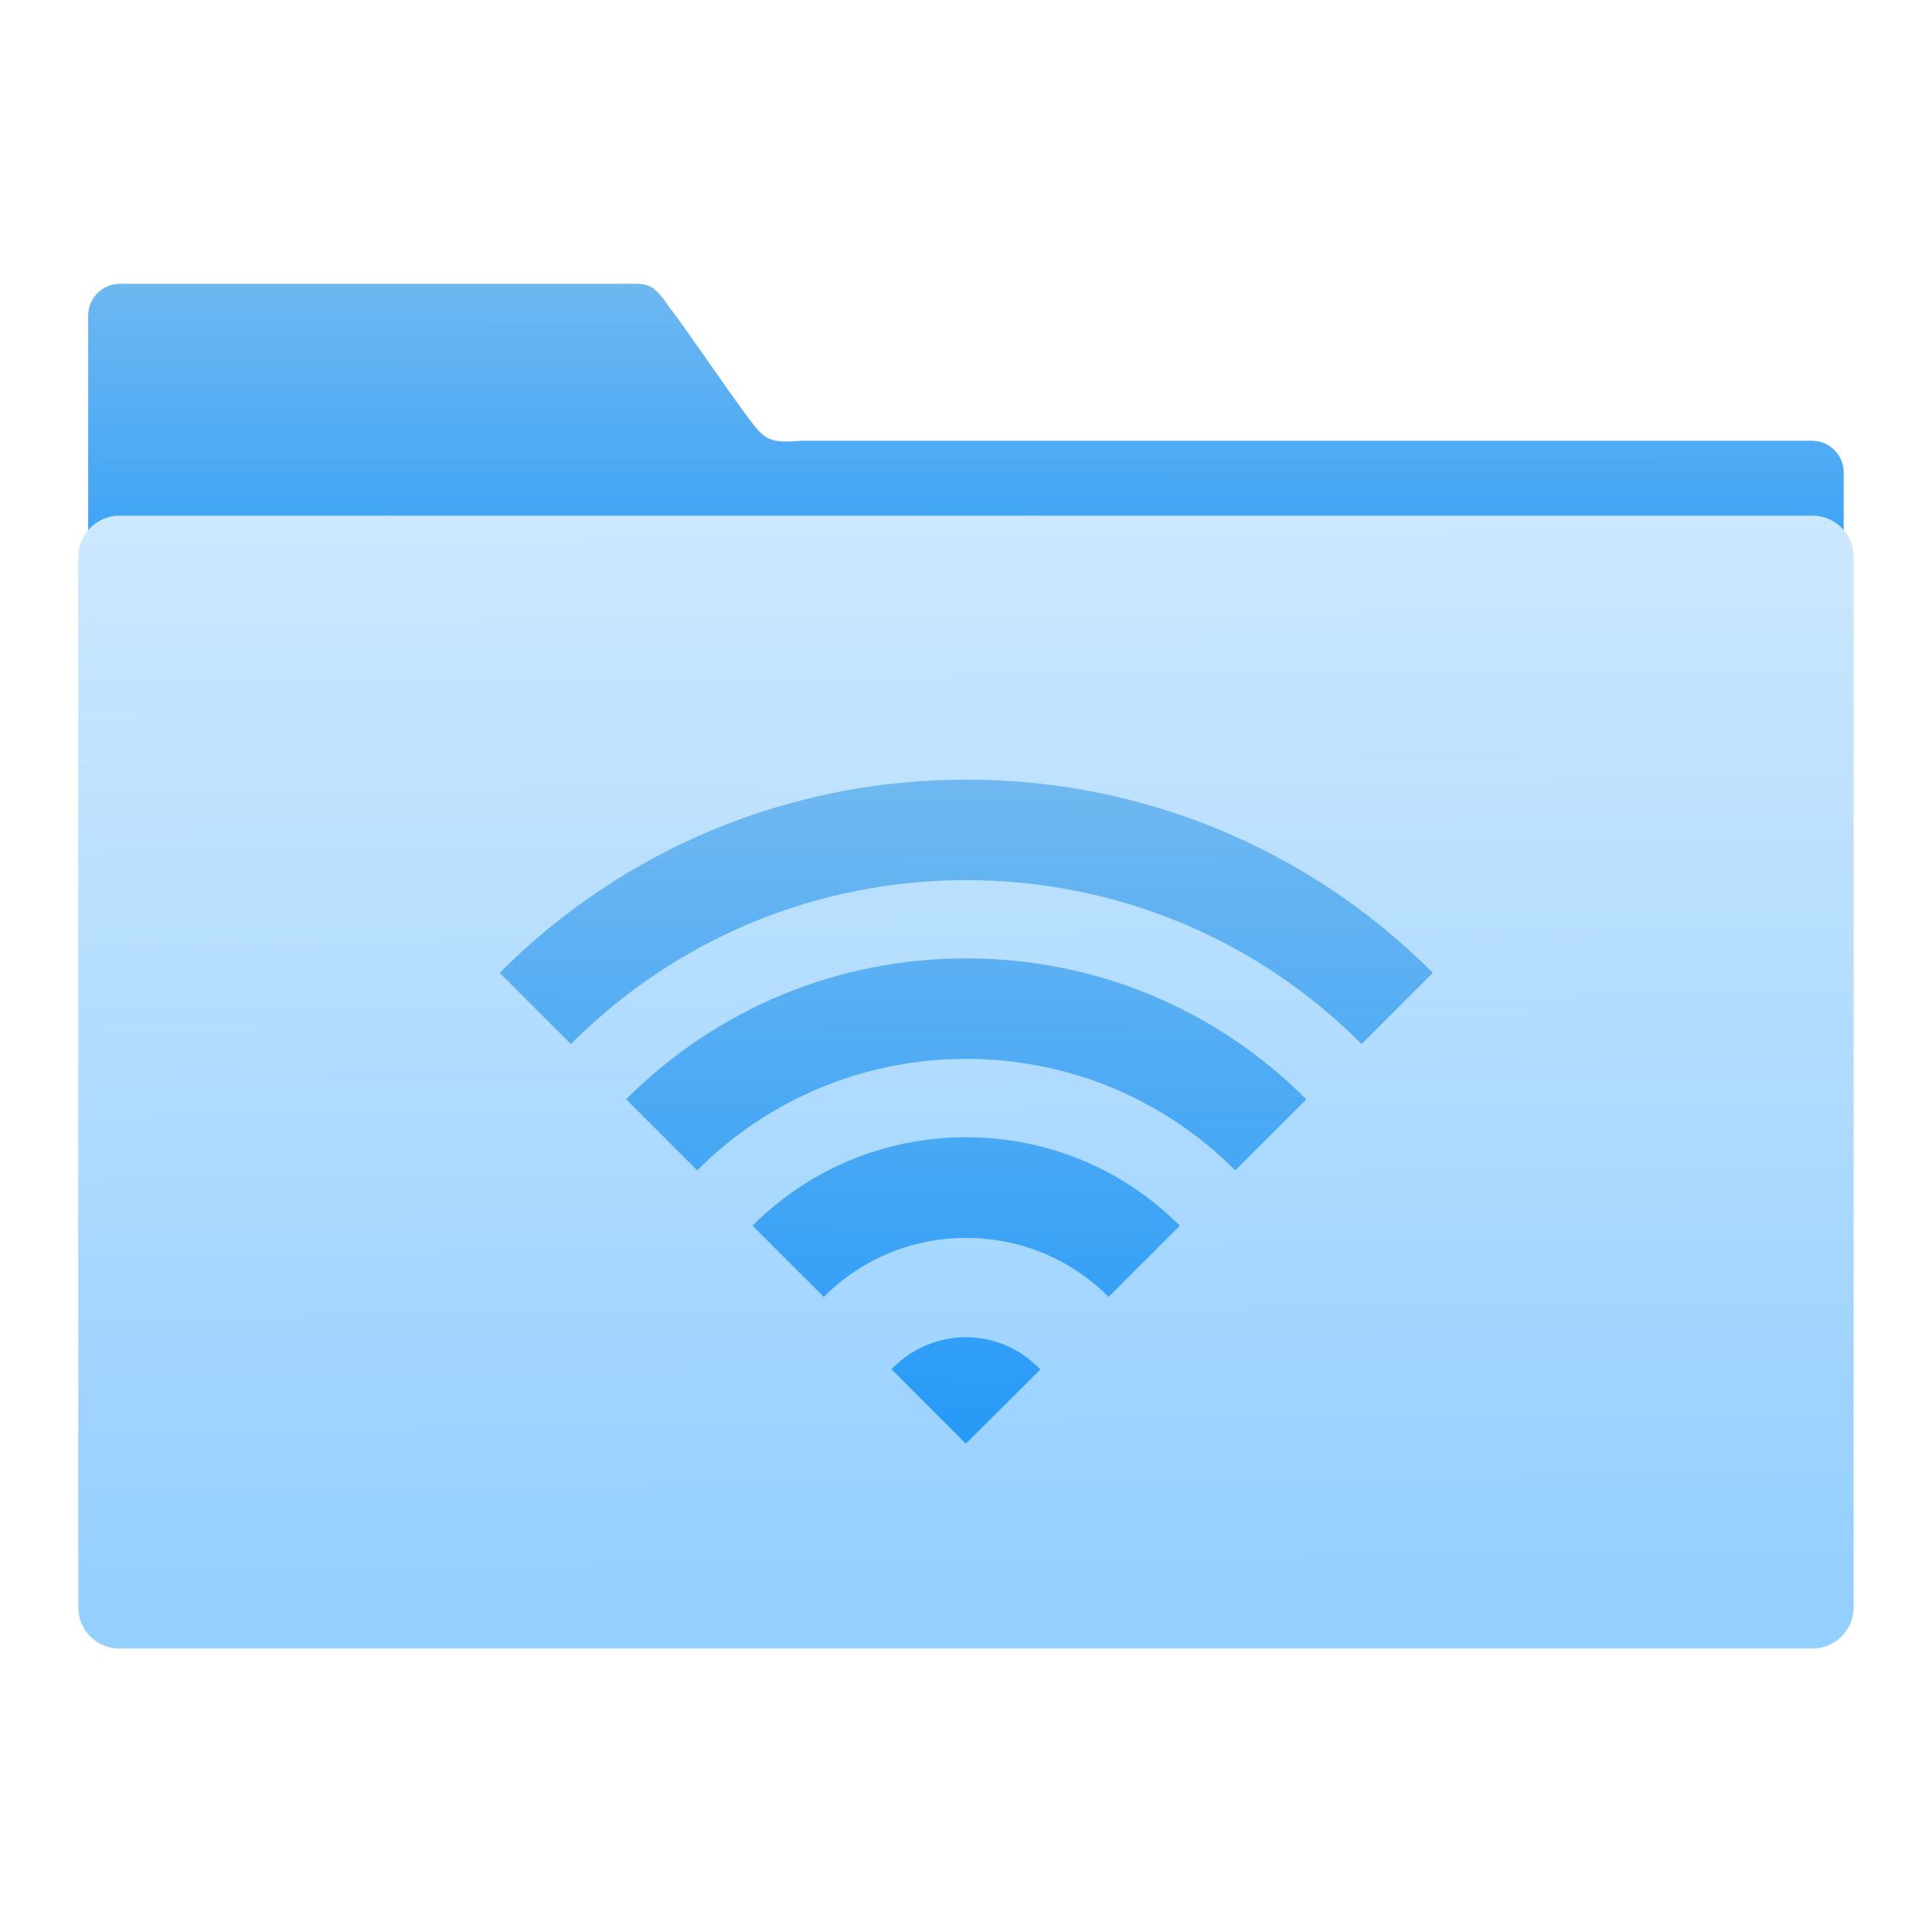
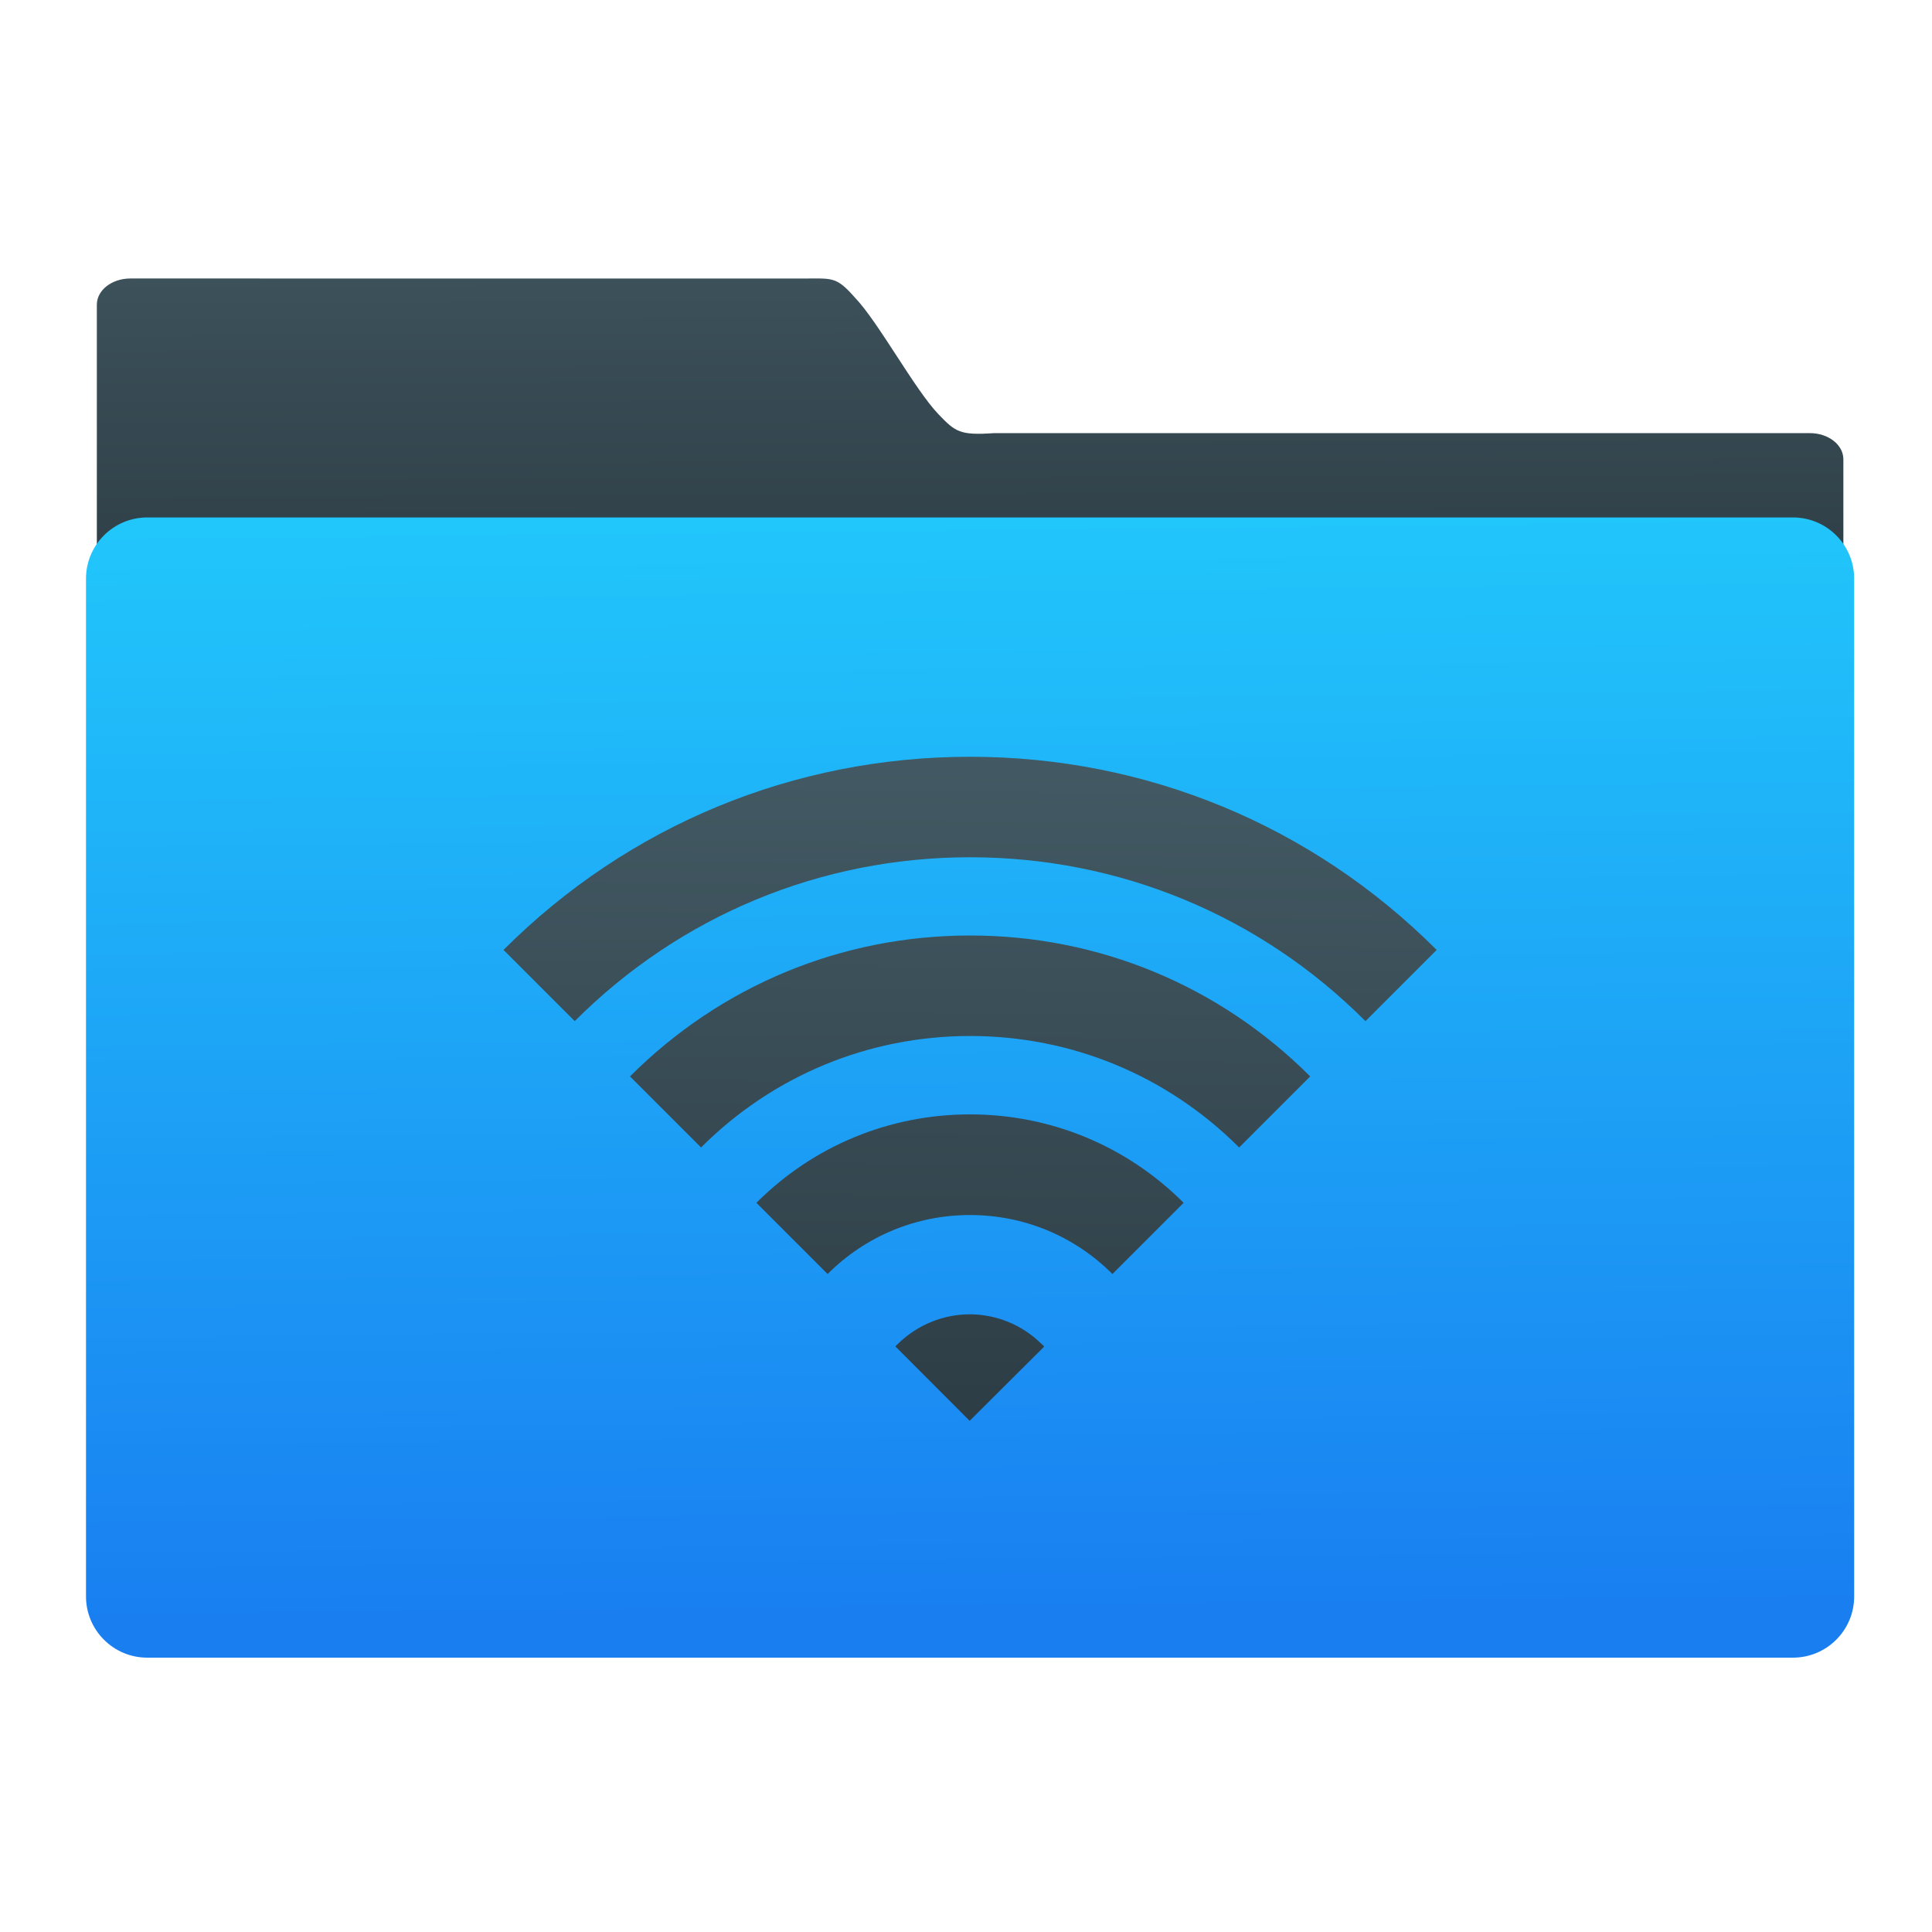
- <svg xmlns="http://www.w3.org/2000/svg" xmlns:xlink="http://www.w3.org/1999/xlink" viewBox="0 0 64 64">
-   <defs>
-     <linearGradient xlink:href="#1" id="3" x1="-31.485" y1="38.37" x2="-31.395" y2="29.28" gradientUnits="userSpaceOnUse" />
-     <linearGradient gradientUnits="userSpaceOnUse" y2="354.29" x2="-704.05" y1="647.77" x1="-701.19" id="2">
-       <stop stop-color="#93cfff" />
-       <stop offset="1" stop-color="#cde8fe" />
-     </linearGradient>
-     <linearGradient xlink:href="#1" id="0" x1="59.12" y1="-13.295" x2="59.15" y2="-37.783" gradientUnits="userSpaceOnUse" gradientTransform="matrix(4.17478 0 0 4.16765-1066.12 447.73)" />
-     <linearGradient id="1">
-       <stop stop-color="#289bf7" />
-       <stop offset="1" stop-color="#71b9f1" />
-     </linearGradient>
+ <svg xmlns="http://www.w3.org/2000/svg" xmlns:xlink="http://www.w3.org/1999/xlink" viewBox="0 0 64 64" id="svg2" version="1.1" width="64" height="64">
+   <defs id="defs4">
+     <linearGradient id="3" x1="-67.12" y1="44.929" x2="-67.53" y2="11.167" gradientUnits="userSpaceOnUse" gradientTransform="matrix(1.220353,0,0,1.069082,113.3031,5.389804)">
+       <stop stop-color="#197ff1" id="stop7" />
+       <stop stop-color="#21c6fb" offset="1" id="stop9" />
+     </linearGradient>
+     <linearGradient gradientTransform="matrix(0.5559792,0,0,0.43377,-109.2398,22.01066)" gradientUnits="userSpaceOnUse" y2="-40.76" x2="248.04" y1="-6.236" x1="248.2" id="2" xlink:href="#1" />
+     <linearGradient xlink:href="#1" id="0" x1="-67.06" y1="22.419" x2="-67.19" y2="17.944" gradientUnits="userSpaceOnUse" gradientTransform="translate(90.51,-0.814)" />
+     <linearGradient y2="517.77" x2="400.7" y1="546.07" x1="400.51" gradientUnits="userSpaceOnUse" id="1">
+       <stop stop-color="#2e3e46" id="stop14" />
+       <stop stop-color="#435a64" offset="1" id="stop16" />
+     </linearGradient>
+     <linearGradient gradientUnits="userSpaceOnUse" y2="416.19" x2="-659.32" y1="588.27" x1="-661.86" id="3-3" xlink:href="#1" gradientTransform="matrix(0.12614,0,0,0.12614,115.4627,-27.65383)" />
+     <linearGradient id="2-6" x1="-701.19" y1="647.77" x2="-704.05" y2="354.29" gradientUnits="userSpaceOnUse" gradientTransform="matrix(0.0159113,0,0,0.0159113,106.1177,-105.8063)">
+       <stop id="stop4168" stop-color="#93cfff" />
+       <stop id="stop4170" stop-color="#cde8fe" offset="1" />
+     </linearGradient>
+     <linearGradient gradientTransform="matrix(0.5266068,0,0,0.5257074,-40.24903,-37.47817)" gradientUnits="userSpaceOnUse" y2="-37.783" x2="59.15" y1="-13.295" x1="59.12" id="0-7" xlink:href="#1-5" />
+     <linearGradient id="1-5">
+       <stop id="stop4174" stop-color="#289bf7" />
+       <stop id="stop4176" stop-color="#71b9f1" offset="1" />
+     </linearGradient>
+     <linearGradient gradientUnits="userSpaceOnUse" y2="1025.51" x2="-19.996" y1="1048.7" x1="-19.915" id="3-35" xlink:href="#1-5" />
+     <linearGradient id="2-62" x1="-701.19" y1="647.77" x2="-704.05" y2="354.29" gradientUnits="userSpaceOnUse" gradientTransform="matrix(0.0159113,0,0,0.0159113,208.73,-53.43124)">
+       <stop id="stop4277" stop-color="#93cfff" />
+       <stop id="stop4279" stop-color="#cde8fe" offset="1" />
+     </linearGradient>
+     <linearGradient gradientTransform="matrix(0.5266068,0,0,0.5257074,50.86961,9.030304)" gradientUnits="userSpaceOnUse" y2="-37.783" x2="59.15" y1="-13.295" x1="59.12" id="0-9" xlink:href="#1-5" />
+     <linearGradient gradientUnits="userSpaceOnUse" y2="1025.51" x2="-19.996" y1="1048.7" x1="-19.915" id="3-2" xlink:href="#1" gradientTransform="translate(52.09159,-1001.28)" />
+     <linearGradient id="2-7" x1="-701.19" y1="647.77" x2="-704.05" y2="354.29" gradientUnits="userSpaceOnUse" gradientTransform="matrix(0.0159113,0,0,0.0159113,235.0607,-67.9712)">
+       <stop id="stop4448" stop-color="#93cfff" />
+       <stop id="stop4450" stop-color="#cde8fe" offset="1" />
+     </linearGradient>
+     <linearGradient gradientTransform="matrix(0.5266068,0,0,0.5257074,43.54757,-11.10534)" gradientUnits="userSpaceOnUse" y2="-37.783" x2="59.15" y1="-13.295" x1="59.12" id="0-0" xlink:href="#1-5" />
+     <linearGradient gradientUnits="userSpaceOnUse" y2="290.14" x2="-422.39" y1="447.89" x1="-423.69" id="3-36" xlink:href="#1" gradientTransform="matrix(0.12614,0,0,0.12614,85.64715,-10.5625)" />
+     <linearGradient id="2-0" x1="-701.19" y1="647.77" x2="-704.05" y2="354.29" gradientUnits="userSpaceOnUse" gradientTransform="matrix(0.0159113,0,0,0.0159113,7.399108,-66.25779)">
+       <stop id="stop4535" stop-color="#93cfff" />
+       <stop id="stop4537" stop-color="#cde8fe" offset="1" />
+     </linearGradient>
+     <linearGradient gradientTransform="matrix(0.5266068,0,0,0.5257074,-127.91,-2.359527)" gradientUnits="userSpaceOnUse" y2="-37.783" x2="59.15" y1="-13.295" x1="59.12" id="0-6" xlink:href="#1-5" />
+     <linearGradient gradientUnits="userSpaceOnUse" y2="268.01" x2="-429.69" y1="455.74" x1="-429.18" id="3-6" xlink:href="#1" gradientTransform="matrix(0.12614,0,0,0.12614,85.64746,-9.742639)" />
+     <linearGradient gradientUnits="userSpaceOnUse" y2="276.05" x2="-425.09" y1="459.86" x1="-424.65" id="3-33" xlink:href="#1" gradientTransform="matrix(0.12614,0,0,0.12614,86.4609,-10.22728)" />
+     <linearGradient id="2-3" x1="-701.19" y1="647.77" x2="-704.05" y2="354.29" gradientUnits="userSpaceOnUse" gradientTransform="matrix(0.0159113,0,0,0.0159113,50.91774,-17.9292)">
+       <stop id="stop4330" stop-color="#93cfff" />
+       <stop id="stop4332" stop-color="#cde8fe" offset="1" />
+     </linearGradient>
+     <linearGradient gradientTransform="matrix(0.5266068,0,0,0.5257074,-89.26598,40.55573)" gradientUnits="userSpaceOnUse" y2="-37.783" x2="59.15" y1="-13.295" x1="59.12" id="0-8" xlink:href="#1-5" />
+     <linearGradient xlink:href="#1" id="3-4" y1="22.12" x2="0" y2="-27.875" gradientUnits="userSpaceOnUse" gradientTransform="matrix(0.54165,0,0,0.54166,-4.357263,37.08124)" />
+     <linearGradient id="2-76" x1="-701.19" y1="647.77" x2="-704.05" y2="354.29" gradientUnits="userSpaceOnUse" gradientTransform="matrix(0.01591116,0,0,0.01591038,51.60444,11.16147)">
+       <stop id="stop4417" stop-color="#93cfff" />
+       <stop id="stop4419" stop-color="#cde8fe" offset="1" />
+     </linearGradient>
+     <linearGradient gradientTransform="matrix(0.5266045,0,0,0.5256922,-88.65559,66.38633)" gradientUnits="userSpaceOnUse" y2="-37.783" x2="59.15" y1="-13.295" x1="59.12" id="1-0" xlink:href="#1-5" />
+     <linearGradient id="4" x1="-701.19" y1="647.77" x2="-704.05" y2="354.29" gradientUnits="userSpaceOnUse" gradientTransform="matrix(0.0159112,0,0,0.0159112,48.39792,-43.12396)">
+       <stop id="stop4575" stop-color="#93cfff" />
+       <stop id="stop4577" stop-color="#cde8fe" offset="1" />
+     </linearGradient>
+     <linearGradient y2="493.93" x2="542.13" y1="540.48" x1="540.82" gradientUnits="userSpaceOnUse" id="5" xlink:href="#1" gradientTransform="matrix(0.2532807,0,0,0.2532807,-325.9874,-331.1487)" />
+     <linearGradient gradientTransform="matrix(0.526605,0,0,0.5257057,-91.5031,18.18286)" gradientUnits="userSpaceOnUse" y2="-37.783" x2="59.15" y1="-13.295" x1="59.12" id="3-68" xlink:href="#1-5" />
+     <linearGradient gradientUnits="userSpaceOnUse" y2="501.29" x2="408.62" y1="547.03" x1="407.33" id="0-90" xlink:href="#1-5" />
+     <linearGradient gradientUnits="userSpaceOnUse" y2="523.51" x2="432.47" y1="547.03" x1="407.33" id="2-33" xlink:href="#1-5" />
+     <linearGradient gradientUnits="userSpaceOnUse" y2="31.12" x2="310.67" y1="147.19" x1="315.52" id="3-37" xlink:href="#1" gradientTransform="translate(345.7204,50.75234)" />
+     <linearGradient id="2-32" x1="-701.19" y1="647.77" x2="-704.05" y2="354.29" gradientUnits="userSpaceOnUse">
+       <stop id="stop4669" stop-color="#93cfff" />
+       <stop id="stop4671" stop-color="#cde8fe" offset="1" />
+     </linearGradient>
+     <linearGradient gradientTransform="matrix(2.528602,0,0,2.524284,56.15756,124.554)" gradientUnits="userSpaceOnUse" y2="-37.783" x2="59.15" y1="-13.295" x1="59.12" id="0-65" xlink:href="#1-5" />
+     <linearGradient gradientUnits="userSpaceOnUse" y2="268.4" x2="-429.46" y1="461.35" x1="-421.58" id="3-9" xlink:href="#1" gradientTransform="matrix(0.6056852,0,0,0.6056852,916.5415,-80.70019)" />
+     <linearGradient id="2-60" x1="-701.19" y1="647.77" x2="-704.05" y2="354.29" gradientUnits="userSpaceOnUse" gradientTransform="matrix(0.3668546,0,0,0.3668546,1127.015,-235.4407)">
+       <stop id="stop4753" stop-color="#93cfff" />
+       <stop id="stop4755" stop-color="#cde8fe" offset="1" />
+     </linearGradient>
+     <linearGradient gradientUnits="userSpaceOnUse" y2="273.82" x2="-418.26" y1="451.12" x1="-405.97" id="3-0" xlink:href="#1" gradientTransform="matrix(0.6056852,0,0,0.6056852,916.5461,-76.31918)" />
+     <linearGradient id="2-4" x1="-701.19" y1="647.77" x2="-704.05" y2="354.29" gradientUnits="userSpaceOnUse" gradientTransform="matrix(0.3668546,0,0,0.3668546,2202.757,-323.2563)">
+       <stop id="stop4839" stop-color="#93cfff" />
+       <stop id="stop4841" stop-color="#cde8fe" offset="1" />
+     </linearGradient>
+     <linearGradient gradientTransform="matrix(2.528602,0,0,2.524284,726.1155,69.86359)" gradientUnits="userSpaceOnUse" y2="-37.783" x2="59.15" y1="-13.295" x1="59.12" id="0-87" xlink:href="#1-5" />
+     <linearGradient gradientUnits="userSpaceOnUse" y2="-19.476" x2="167.7" y1="26.964" x1="167.58" id="3-62" xlink:href="#1" gradientTransform="matrix(2.363392,0,0,2.363392,264.9825,131.8394)" />
+     <linearGradient id="2-47" x1="-701.19" y1="647.77" x2="-704.05" y2="354.29" gradientUnits="userSpaceOnUse" gradientTransform="matrix(0.3668605,0,0,0.3668605,1051.753,70.34236)">
+       <stop id="stop5104" stop-color="#93cfff" />
+       <stop id="stop5106" stop-color="#cde8fe" offset="1" />
+     </linearGradient>
+     <linearGradient gradientTransform="matrix(2.528623,0,0,2.524304,9.278042,314.9938)" gradientUnits="userSpaceOnUse" y2="-37.783" x2="59.15" y1="-13.295" x1="59.12" id="0-93" xlink:href="#1-5" />
+     <linearGradient gradientUnits="userSpaceOnUse" y2="36.922" x2="68.4" y1="52.05" x1="68.75" id="3-28" xlink:href="#1" gradientTransform="matrix(7.202511,0,0,7.202511,166.8674,-180.1145)" />
+     <linearGradient id="2-30" x1="-701.19" y1="647.77" x2="-704.05" y2="354.29" gradientUnits="userSpaceOnUse" gradientTransform="matrix(0.3668355,0,0,0.3668355,1086.217,-42.54755)">
+       <stop id="stop5408" stop-color="#93cfff" />
+       <stop id="stop5410" stop-color="#cde8fe" offset="1" />
+     </linearGradient>
+     <linearGradient gradientTransform="matrix(2.528537,0,0,2.524218,30.77202,244.6781)" gradientUnits="userSpaceOnUse" y2="-37.783" x2="59.15" y1="-13.295" x1="59.12" id="0-1" xlink:href="#1-5" />
+     <clipPath id="clipPath5493">
+       <path id="path5495" d="m596.51 511.71c-7.452 6.109-22.261 15.989-32.626 11.818-5.793-2.332-8.254-7.974-1.48-7.577 13.816.809 20.506 2.306 34.11-4.241" />
+     </clipPath>
+     <clipPath id="clipPath5497">
+       <path id="path5499" d="m548.84 543.24h11.247v-38.495h-11.247v38.495" />
+     </clipPath>
+     <clipPath id="8">
+       <path id="path5502" d="m547.05 542.87h13.05v-38.14h-13.05v38.14" />
+     </clipPath>
+     <clipPath id="clipPath5504">
+       <path id="path5506" d="m556.74 544.61h28.84v-27.979h-28.84v27.979" />
+     </clipPath>
+     <clipPath id="7">
+       <path id="path5509" d="m556.75 516.63c2.252 9.368 8.092 26.19 18.874 29.12 6.02 1.639 11.393-1.373 5.753-5.147-11.502-7.696-17.738-10.542-24.627-23.971" />
+     </clipPath>
+     <clipPath id="clipPath5511">
+       <path id="path5513" d="m558.32 524.53h38.19v-12.815h-38.19v12.815" />
+     </clipPath>
+     <clipPath id="6">
+       <path id="path5516" d="m556.75 546.2h27.01v-29.575h-27.01v29.575" />
+     </clipPath>
+     <clipPath id="5-8">
+       <path id="path5519" d="m596.5 511.72c-6.962 6.661-20.973 17.643-31.626 14.277-5.954-1.882-8.839-7.319-2.055-7.441 13.837-.25 20.622.731 33.681-6.836" />
+     </clipPath>
+     <clipPath id="4-9">
+       <path id="path5522" d="m558.89 526.62h37.604v-14.904h-37.604v14.904" />
+     </clipPath>
+     <clipPath id="3-1">
+       <path id="path5525" d="m0 792h612v-792h-612v792" />
+     </clipPath>
+     <linearGradient gradientUnits="userSpaceOnUse" y2="546.67" x2="560.09" y1="505.95" x1="559.17" id="9" xlink:href="#1-5" />
+     <linearGradient gradientUnits="userSpaceOnUse" y2="546.41" x2="562.67" y1="504.57" x1="562.35" id="A" xlink:href="#1-5" />
+     <linearGradient gradientTransform="matrix(2.528631,0,0,2.524312,49.31847,206.5895)" gradientUnits="userSpaceOnUse" y2="-37.783" x2="59.15" y1="-13.295" x1="59.12" id="0-5" xlink:href="#1-5" />
+     <linearGradient id="1-2" x1="-701.19" y1="647.77" x2="-704.05" y2="354.29" gradientUnits="userSpaceOnUse">
+       <stop id="stop5536" stop-color="#93cfff" />
+       <stop id="stop5538" stop-color="#cde8fe" offset="1" />
+     </linearGradient>
+     <linearGradient gradientUnits="userSpaceOnUse" y2="548.15" x2="564" y1="506.51" x1="564.19" id="B" xlink:href="#1-5" />
+     <linearGradient gradientUnits="userSpaceOnUse" y2="642.52" x2="326.06" y1="813.44" x1="324.38" id="3-5" xlink:href="#1" gradientTransform="matrix(0.679103,0,0,0.679103,441.107,-350.5161)" />
+     <linearGradient id="2-74" x1="-701.19" y1="647.77" x2="-704.05" y2="354.29" gradientUnits="userSpaceOnUse" gradientTransform="matrix(0.3668628,0,0,0.3668628,1116.05,-103.7229)">
+       <stop id="stop5754" stop-color="#93cfff" />
+       <stop id="stop5756" stop-color="#cde8fe" offset="1" />
+     </linearGradient>
+     <linearGradient gradientUnits="userSpaceOnUse" y2="268.69" x2="77.53" y1="470.49" x1="71.46" id="3-59" xlink:href="#1" gradientTransform="matrix(0.590848,0,0,0.590848,618.3502,-76.09707)" />
+     <linearGradient id="2-35" x1="-701.19" y1="647.77" x2="-704.05" y2="354.29" gradientUnits="userSpaceOnUse" gradientTransform="matrix(0.3668605,0,0,0.3668605,1090.957,-120.9708)">
+       <stop id="stop5840" stop-color="#93cfff" />
+       <stop id="stop5842" stop-color="#cde8fe" offset="1" />
+     </linearGradient>
+     <linearGradient gradientTransform="matrix(2.528623,0,0,2.524304,33.69342,195.8468)" gradientUnits="userSpaceOnUse" y2="-37.783" x2="59.15" y1="-13.295" x1="59.12" id="0-70" xlink:href="#1-5" />
+     <linearGradient gradientUnits="userSpaceOnUse" y2="11.273" x2="-9.164" y1="24" x1="-9" id="3-19" xlink:href="#1" gradientTransform="matrix(9.603442,0,0,9.603442,742.4481,-37.17155)" />
+     <linearGradient id="2-9" x1="-701.19" y1="647.77" x2="-704.05" y2="354.29" gradientUnits="userSpaceOnUse">
+       <stop id="stop5974" stop-color="#93cfff" />
+       <stop id="stop5976" stop-color="#cde8fe" offset="1" />
+     </linearGradient>
+     <linearGradient gradientTransform="matrix(4.17478,0,0,4.16765,-1066.12,447.73)" gradientUnits="userSpaceOnUse" y2="-37.783" x2="59.15" y1="-13.295" x1="59.12" id="0-78" xlink:href="#1-5" />
+     <linearGradient gradientUnits="userSpaceOnUse" y2="268.15" x2="82.924" y1="468.95" x1="90.09" id="3-34" xlink:href="#1" gradientTransform="matrix(0.5783636,0,0,0.5783636,609.8464,-73.18106)" />
+     <linearGradient id="2-90" x1="-701.19" y1="647.77" x2="-704.05" y2="354.29" gradientUnits="userSpaceOnUse" gradientTransform="matrix(0.3668339,0,0,0.3668339,1139.53,-213.4715)">
+       <stop id="stop6067" stop-color="#93cfff" />
+       <stop id="stop6069" stop-color="#cde8fe" offset="1" />
+     </linearGradient>
+     <linearGradient gradientTransform="matrix(2.528531,0,0,2.524213,63.97743,138.2271)" gradientUnits="userSpaceOnUse" y2="-37.783" x2="59.15" y1="-13.295" x1="59.12" id="0-2" xlink:href="#1-5" />
+     <linearGradient id="3-96" x1="-701.19" y1="647.77" x2="-704.05" y2="354.29" gradientUnits="userSpaceOnUse" gradientTransform="matrix(0.366856,0,0,0.3668644,1103.495,-139.7913)">
+       <stop id="stop6153" stop-color="#93cfff" />
+       <stop id="stop6155" stop-color="#cde8fe" offset="1" />
+     </linearGradient>
+     <linearGradient gradientUnits="userSpaceOnUse" y2="735.34" x2="-568.21" y1="933.36" x1="-567.62" id="4-2" xlink:href="#1" gradientTransform="matrix(0.5753865,0,0,0.5695765,985.5305,-336.3629)" />
+     <linearGradient gradientUnits="userSpaceOnUse" x2="433.49" x1="407.55" id="0-20">
+       <stop id="stop6164" />
+       <stop id="stop6166" stop-opacity="0" offset="1" />
+     </linearGradient>
+     <linearGradient gradientTransform="matrix(2.528608,0,0,2.524318,41.50784,184.1273)" gradientUnits="userSpaceOnUse" y2="-37.783" x2="59.15" y1="-13.295" x1="59.12" id="1-7" xlink:href="#1-5" />
+     <linearGradient gradientUnits="userSpaceOnUse" y2="129.09" x2="151.78" y1="262.96" x1="142.86" id="3-31" xlink:href="#1" gradientTransform="matrix(0.8174397,0,0,0.8174397,529.4064,-21.38153)" />
+     <linearGradient id="2-1" x1="-701.19" y1="647.77" x2="-704.05" y2="354.29" gradientUnits="userSpaceOnUse" gradientTransform="matrix(0.3668507,0,0,0.3668507,1114.465,-368.7291)">
+       <stop id="stop6306" stop-color="#93cfff" />
+       <stop id="stop6308" stop-color="#cde8fe" offset="1" />
+     </linearGradient>
+     <linearGradient gradientTransform="matrix(2.528589,0,0,2.524271,48.34595,41.54183)" gradientUnits="userSpaceOnUse" y2="-37.783" x2="59.15" y1="-13.295" x1="59.12" id="0-905" xlink:href="#1-5" />
+     <linearGradient gradientUnits="userSpaceOnUse" y2="23.837" x2="31.997" y1="47.906" x1="32.12" id="3-7" xlink:href="#1" gradientTransform="matrix(6.002184,0,0,6.002184,467.5293,-85.55302)" />
+     <linearGradient id="2-740" x1="-701.19" y1="647.77" x2="-704.05" y2="354.29" gradientUnits="userSpaceOnUse" gradientTransform="matrix(0.3668614,0,0,0.3668614,993.7333,-260.5361)">
+       <stop id="stop6393" stop-color="#93cfff" />
+       <stop id="stop6395" stop-color="#cde8fe" offset="1" />
+     </linearGradient>
+     <linearGradient gradientTransform="matrix(2.528626,0,0,2.524308,-26.85707,108.928)" gradientUnits="userSpaceOnUse" y2="-37.783" x2="59.15" y1="-13.295" x1="59.12" id="0-64" xlink:href="#1-5" />
+     <linearGradient gradientUnits="userSpaceOnUse" y2="-54.13" x2="-672.81" y1="570.48" x1="-686.74" id="3-8" xlink:href="#1" gradientTransform="matrix(0.1805435,0,0,0.1805435,782.3282,94.48105)" />
+     <linearGradient id="2-5" x1="-701.19" y1="647.77" x2="-704.05" y2="354.29" gradientUnits="userSpaceOnUse" gradientTransform="matrix(0.3667568,0,0,0.3667568,1136.282,-61.31304)">
+       <stop id="stop6480" stop-color="#93cfff" />
+       <stop id="stop6482" stop-color="#cde8fe" offset="1" />
+     </linearGradient>
+     <linearGradient gradientTransform="matrix(2.528265,0,0,2.523947,62.05016,232.9604)" gradientUnits="userSpaceOnUse" y2="-37.783" x2="59.15" y1="-13.295" x1="59.12" id="0-82" xlink:href="#1-5" />
+     <linearGradient gradientUnits="userSpaceOnUse" y2="511.01" x2="482.3" y1="535.51" x1="481.76" id="3-06" xlink:href="#1" gradientTransform="matrix(4.557524,0,0,4.557524,-1537.795,-2243.684)" />
+     <linearGradient id="2-64" x1="-701.19" y1="647.77" x2="-704.05" y2="354.29" gradientUnits="userSpaceOnUse" gradientTransform="matrix(0.3668664,0,0,0.3668664,938.8551,-307.5843)">
+       <stop id="stop6567" stop-color="#93cfff" />
+       <stop id="stop6569" stop-color="#cde8fe" offset="1" />
+     </linearGradient>
+     <linearGradient gradientTransform="matrix(2.528643,0,0,2.524325,-61.04023,79.62944)" gradientUnits="userSpaceOnUse" y2="-37.783" x2="59.15" y1="-13.295" x1="59.12" id="0-62" xlink:href="#1-5" />
+     <linearGradient gradientTransform="translate(90.0889,0)" gradientUnits="userSpaceOnUse" y2="290.14" x2="-422.39" y1="447.89" x1="-423.69" id="3-01" xlink:href="#1-5" />
+     <linearGradient id="2-01" x1="-701.19" y1="647.77" x2="-704.05" y2="354.29" gradientUnits="userSpaceOnUse">
+       <stop id="stop8" stop-color="#93cfff" />
+       <stop id="stop10" stop-color="#cde8fe" offset="1" />
+     </linearGradient>
+     <linearGradient gradientTransform="matrix(4.17478,0,0,4.16765,-1066.12,447.73)" gradientUnits="userSpaceOnUse" y2="-37.783" x2="59.15" y1="-13.295" x1="59.12" id="0-3" xlink:href="#1-5" />
+     <linearGradient gradientUnits="userSpaceOnUse" y2="197.44" x2="305.54" y1="1673.94" x1="271.59" id="3-21" xlink:href="#1" gradientTransform="matrix(0.07908384,0,0,0.07826755,638.1746,67.57916)" />
+     <linearGradient id="2-77" x1="-701.19" y1="647.77" x2="-704.05" y2="354.29" gradientUnits="userSpaceOnUse" gradientTransform="matrix(0.3669165,0,0,0.3667597,992.2414,92.35485)">
+       <stop id="stop6963" stop-color="#93cfff" />
+       <stop id="stop6965" stop-color="#cde8fe" offset="1" />
+     </linearGradient>
+     <linearGradient gradientTransform="matrix(2.528816,0,0,2.523958,-27.8522,328.6686)" gradientUnits="userSpaceOnUse" y2="-37.783" x2="59.15" y1="-13.295" x1="59.12" id="0-97" xlink:href="#1-5" />
+     <linearGradient gradientUnits="userSpaceOnUse" y2="275.54" x2="-423.11" y1="458.99" x1="-425.33" id="3-50" xlink:href="#1" gradientTransform="matrix(0.6056852,0,0,0.6056852,916.5429,-81.07678)" />
+     <linearGradient id="2-12" x1="-701.19" y1="647.77" x2="-704.05" y2="354.29" gradientUnits="userSpaceOnUse" gradientTransform="matrix(0.3668546,0,0,0.3668546,1054.881,-227.6)">
+       <stop id="stop7050" stop-color="#93cfff" />
+       <stop id="stop7052" stop-color="#cde8fe" offset="1" />
+     </linearGradient>
+     <linearGradient gradientTransform="matrix(2.528602,0,0,2.524284,11.23326,129.4371)" gradientUnits="userSpaceOnUse" y2="-37.783" x2="59.15" y1="-13.295" x1="59.12" id="0-648" xlink:href="#1-5" />
+     <linearGradient gradientUnits="userSpaceOnUse" y2="-39.586" x2="202.64" y1="394.6" x1="205.2" id="3-25" xlink:href="#1" gradientTransform="matrix(0.2832517,0,0,0.2832517,601.9826,83.4764)" />
+     <linearGradient id="2-2" x1="-701.19" y1="647.77" x2="-704.05" y2="354.29" gradientUnits="userSpaceOnUse" gradientTransform="matrix(0.3667967,0,0,0.3667967,1230.425,-320.0742)">
+       <stop id="stop7165" stop-color="#93cfff" />
+       <stop id="stop7167" stop-color="#cde8fe" offset="1" />
+     </linearGradient>
+     <linearGradient gradientTransform="matrix(2.528403,0,0,2.524085,120.6336,71.81806)" gradientUnits="userSpaceOnUse" y2="-37.783" x2="59.15" y1="-13.295" x1="59.12" id="0-69" xlink:href="#1-5" />
+     <linearGradient gradientUnits="userSpaceOnUse" y2="5.4" x2="48.71" y1="89.22" x1="47.18" id="3-331" xlink:href="#1" gradientTransform="matrix(1.325507,0,0,1.325507,596.6045,78.09367)" />
+     <linearGradient id="2-52" x1="-701.19" y1="647.77" x2="-704.05" y2="354.29" gradientUnits="userSpaceOnUse" gradientTransform="matrix(0.3668546,0,0,0.3668546,1192.877,-266.8034)">
+       <stop id="stop7325" stop-color="#93cfff" />
+       <stop id="stop7327" stop-color="#cde8fe" offset="1" />
+     </linearGradient>
+     <linearGradient gradientTransform="matrix(2.528602,0,0,2.524284,97.17539,105.0217)" gradientUnits="userSpaceOnUse" y2="-37.783" x2="59.15" y1="-13.295" x1="59.12" id="0-694" xlink:href="#1-5" />
+     <linearGradient id="3-60" x1="-701.19" y1="647.77" x2="-704.05" y2="354.29" gradientUnits="userSpaceOnUse" gradientTransform="matrix(0.3668014,0,0,0.3668014,1108.121,-138.179)">
+       <stop id="stop7583" stop-color="#93cfff" />
+       <stop id="stop7585" stop-color="#cde8fe" offset="1" />
+     </linearGradient>
+     <linearGradient gradientUnits="userSpaceOnUse" y2="-331.02" x2="504.97" y1="128.74" x1="514.64" id="4-7" xlink:href="#1" gradientTransform="matrix(0.23293,0,0,0.23293,543.1335,167.4449)" />
+     <linearGradient gradientTransform="matrix(2.528419,0,0,2.524101,44.45608,185.1053)" gradientUnits="userSpaceOnUse" y2="-37.783" x2="59.15" y1="-13.295" x1="59.12" id="2-43" xlink:href="#1-5" />
+     <linearGradient x2="497.7" x1="462" gradientUnits="userSpaceOnUse" id="0-79" xlink:href="#1-5" />
+     <linearGradient gradientUnits="userSpaceOnUse" y2="29.28" x2="-31.395" y1="38.37" x1="-31.485" id="3-22" xlink:href="#1" gradientTransform="matrix(11.41784,0,0,11.41784,1016.293,-247.9193)" />
+     <linearGradient id="2-69" x1="-701.19" y1="647.77" x2="-704.05" y2="354.29" gradientUnits="userSpaceOnUse">
+       <stop id="stop7714" stop-color="#93cfff" />
+       <stop id="stop7716" stop-color="#cde8fe" offset="1" />
+     </linearGradient>
+     <linearGradient gradientTransform="matrix(4.17478,0,0,4.16765,-1066.12,447.73)" gradientUnits="userSpaceOnUse" y2="-37.783" x2="59.15" y1="-13.295" x1="59.12" id="0-03" xlink:href="#1-5" />
  </defs>
-   <g transform="translate(163.12-812.44)">
-     <g transform="matrix(.95853 0 0 .95853-546.99 329.96)">
-       <path d="m-880.52 294.78c-4.626 0-8.349 3.718-8.349 8.335v161.41l461.02 1v-121.2c0-4.618-3.724-8.335-8.35-8.335h-265.48c-8.51.751-9.607-.377-13.812-5.981-5.964-7.968-14.969-21.443-20.84-29.21-4.712-6.805-5.477-6.02-13.292-6.02z" transform="matrix(.1316 0 0 .1316 520.5 474.37)" fill="url(#0)" color="#000" />
-       <rect y="356.85" x="-890.28" height="295.13" width="463.85" transform="matrix(.1316 0 0 .1316 520.5 474.37)" fill="url(#2)" stroke="url(#2)" stroke-width="2.378" rx="9.63" />
-     </g>
-     <path d="m-31.24 29.445c-2.455 0-4.764.955-6.5 2.691l.992.992c1.471-1.471 3.427-2.283 5.508-2.283 2.081 0 4.04.812 5.508 2.283l.992-.992c-1.736-1.736-4.045-2.691-6.5-2.691m0 2.49c-1.79 0-3.472.697-4.738 1.963l.99.99c1-1 2.332-1.553 3.748-1.553 1.416 0 2.747.552 3.748 1.553l.99-.99c-1.266-1.266-2.948-1.963-4.738-1.963m0 2.492c-1.124 0-2.182.437-2.977 1.232l.992.992c.53-.53 1.235-.822 1.984-.822.75 0 1.454.292 1.984.822l.992-.992c-.795-.795-1.852-1.232-2.977-1.232m0 2.785c-.364 0-.728.14-1.01.418-.001.001-.02.019-.029.029l1.035 1.037 1.037-1.033c-.001-.011-.021-.023-.031-.033-.278-.278-.642-.418-1.01-.418" transform="matrix(2.37788 0 0 2.37788-56.827 768.25)" fill="url(#3)" />
+   <path style="color:#000000;fill:url(#2)" id="path20" d="m 4.32,9.225 c -0.615,0 -1.112,0.387 -1.112,0.868 l 0,35.4 57.856,0.104 0,-30.381 c 0,-0.481 -0.495,-0.868 -1.112,-0.868 l -27.022,0 c -1.134,0.078 -1.279,-0.039 -1.839,-0.622 -0.795,-0.829 -1.994,-3.062 -2.775,-3.873 -0.627,-0.708 -0.729,-0.626 -1.77,-0.626 z" />
+   <rect style="fill:url(#3)" id="rect22" width="58.573" height="37.771" x="2.849" y="17.141" rx="2.029" />
+   <g id="g4679" transform="matrix(0.20826,0,0,0.20826,-105.2325,6.683905)" style="fill:#60aae5">
+     <path d="m 659.599,88.279 c -28.031,0 -54.395,10.904 -74.216,30.725 l 11.326,11.326 c 16.796,-16.796 39.129,-26.067 62.889,-26.067 23.761,0 46.128,9.271 62.889,26.067 l 11.326,-11.326 C 713.994,99.183 687.63,88.279 659.599,88.279 m 0,28.43 c -20.438,0 -39.643,7.958 -54.098,22.413 l 11.304,11.304 c 11.418,-11.418 26.626,-17.732 42.794,-17.732 16.168,0 31.365,6.303 42.794,17.732 l 11.304,-11.304 c -14.455,-14.455 -33.66,-22.413 -54.098,-22.413 m 0,28.453 c -12.834,0 -24.914,4.99 -33.991,14.067 l 11.326,11.326 c 6.051,-6.051 14.101,-9.385 22.653,-9.385 8.563,0 16.602,3.334 22.653,9.385 l 11.326,-11.326 C 684.49,150.152 672.421,145.163 659.576,145.163 m 0,31.799 c -4.156,0 -8.312,1.599 -11.532,4.773 -0.011,0.011 -0.228,0.217 -0.331,0.331 l 11.817,11.84 11.84,-11.795 c -0.011,-0.126 -0.24,-0.263 -0.354,-0.377 -3.174,-3.174 -7.33,-4.773 -11.532,-4.773" id="path7732" style="fill:url(#3-22);fill-opacity:1" />
  </g>
</svg>
